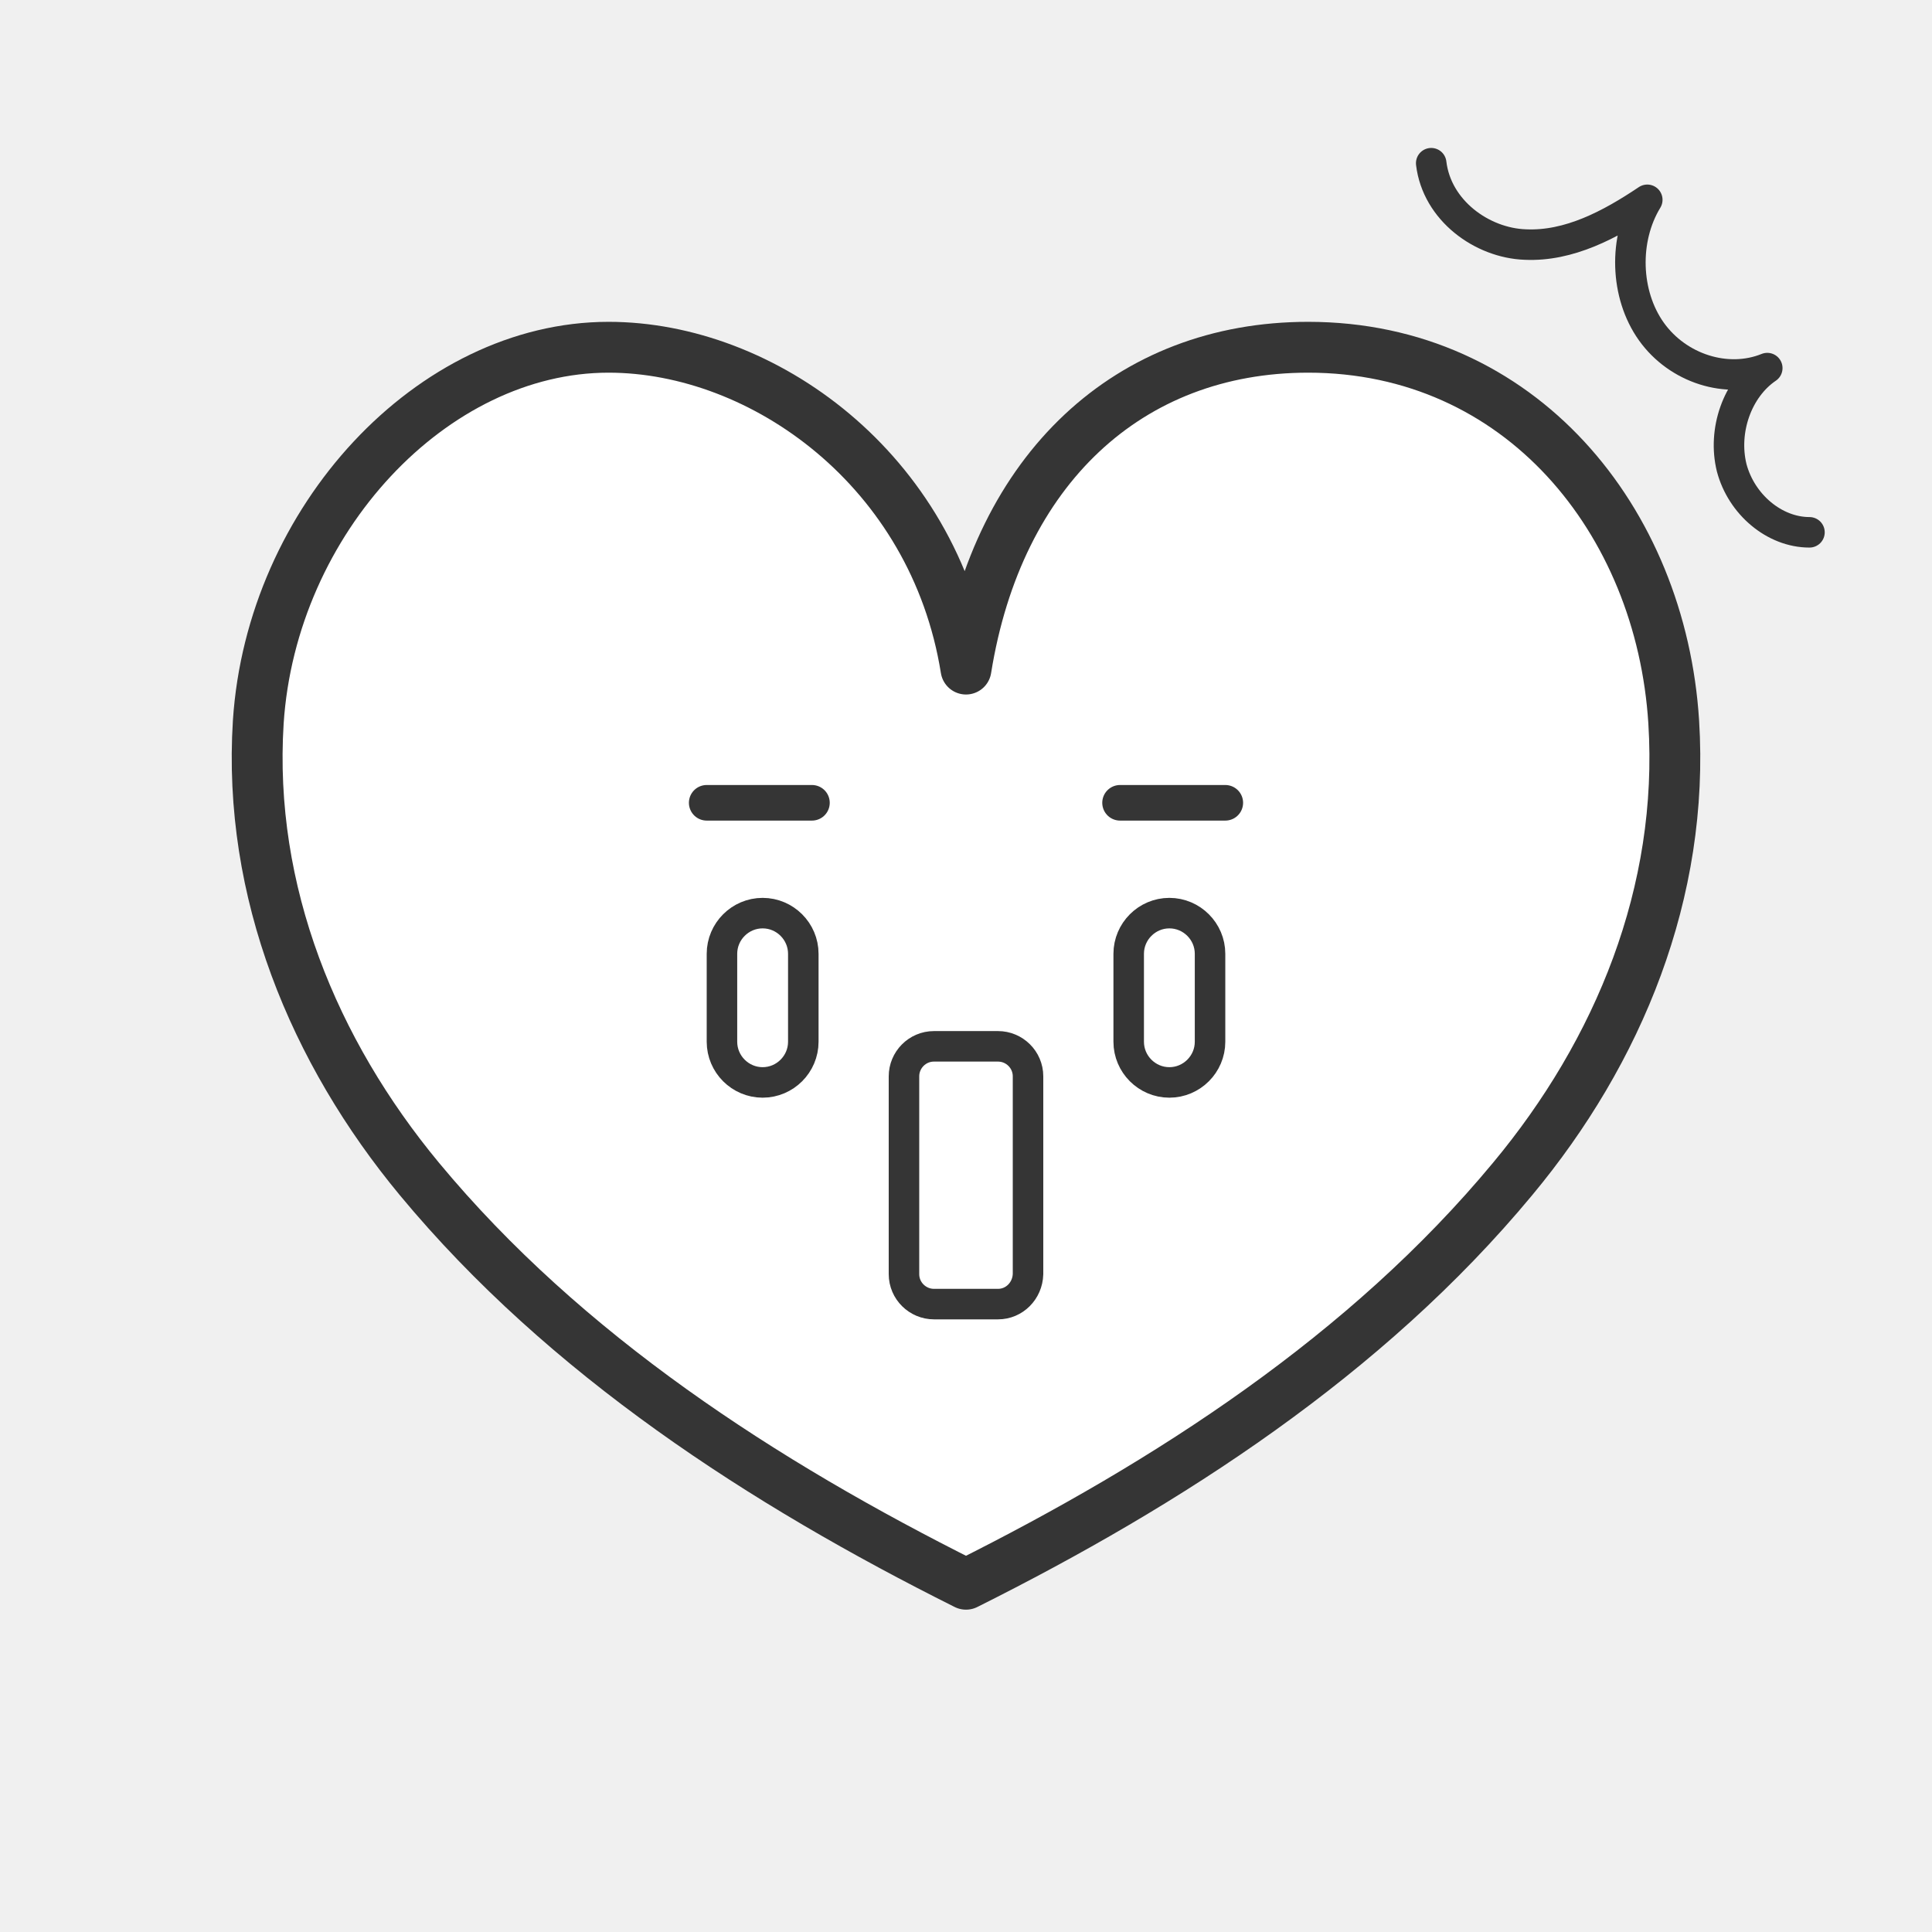
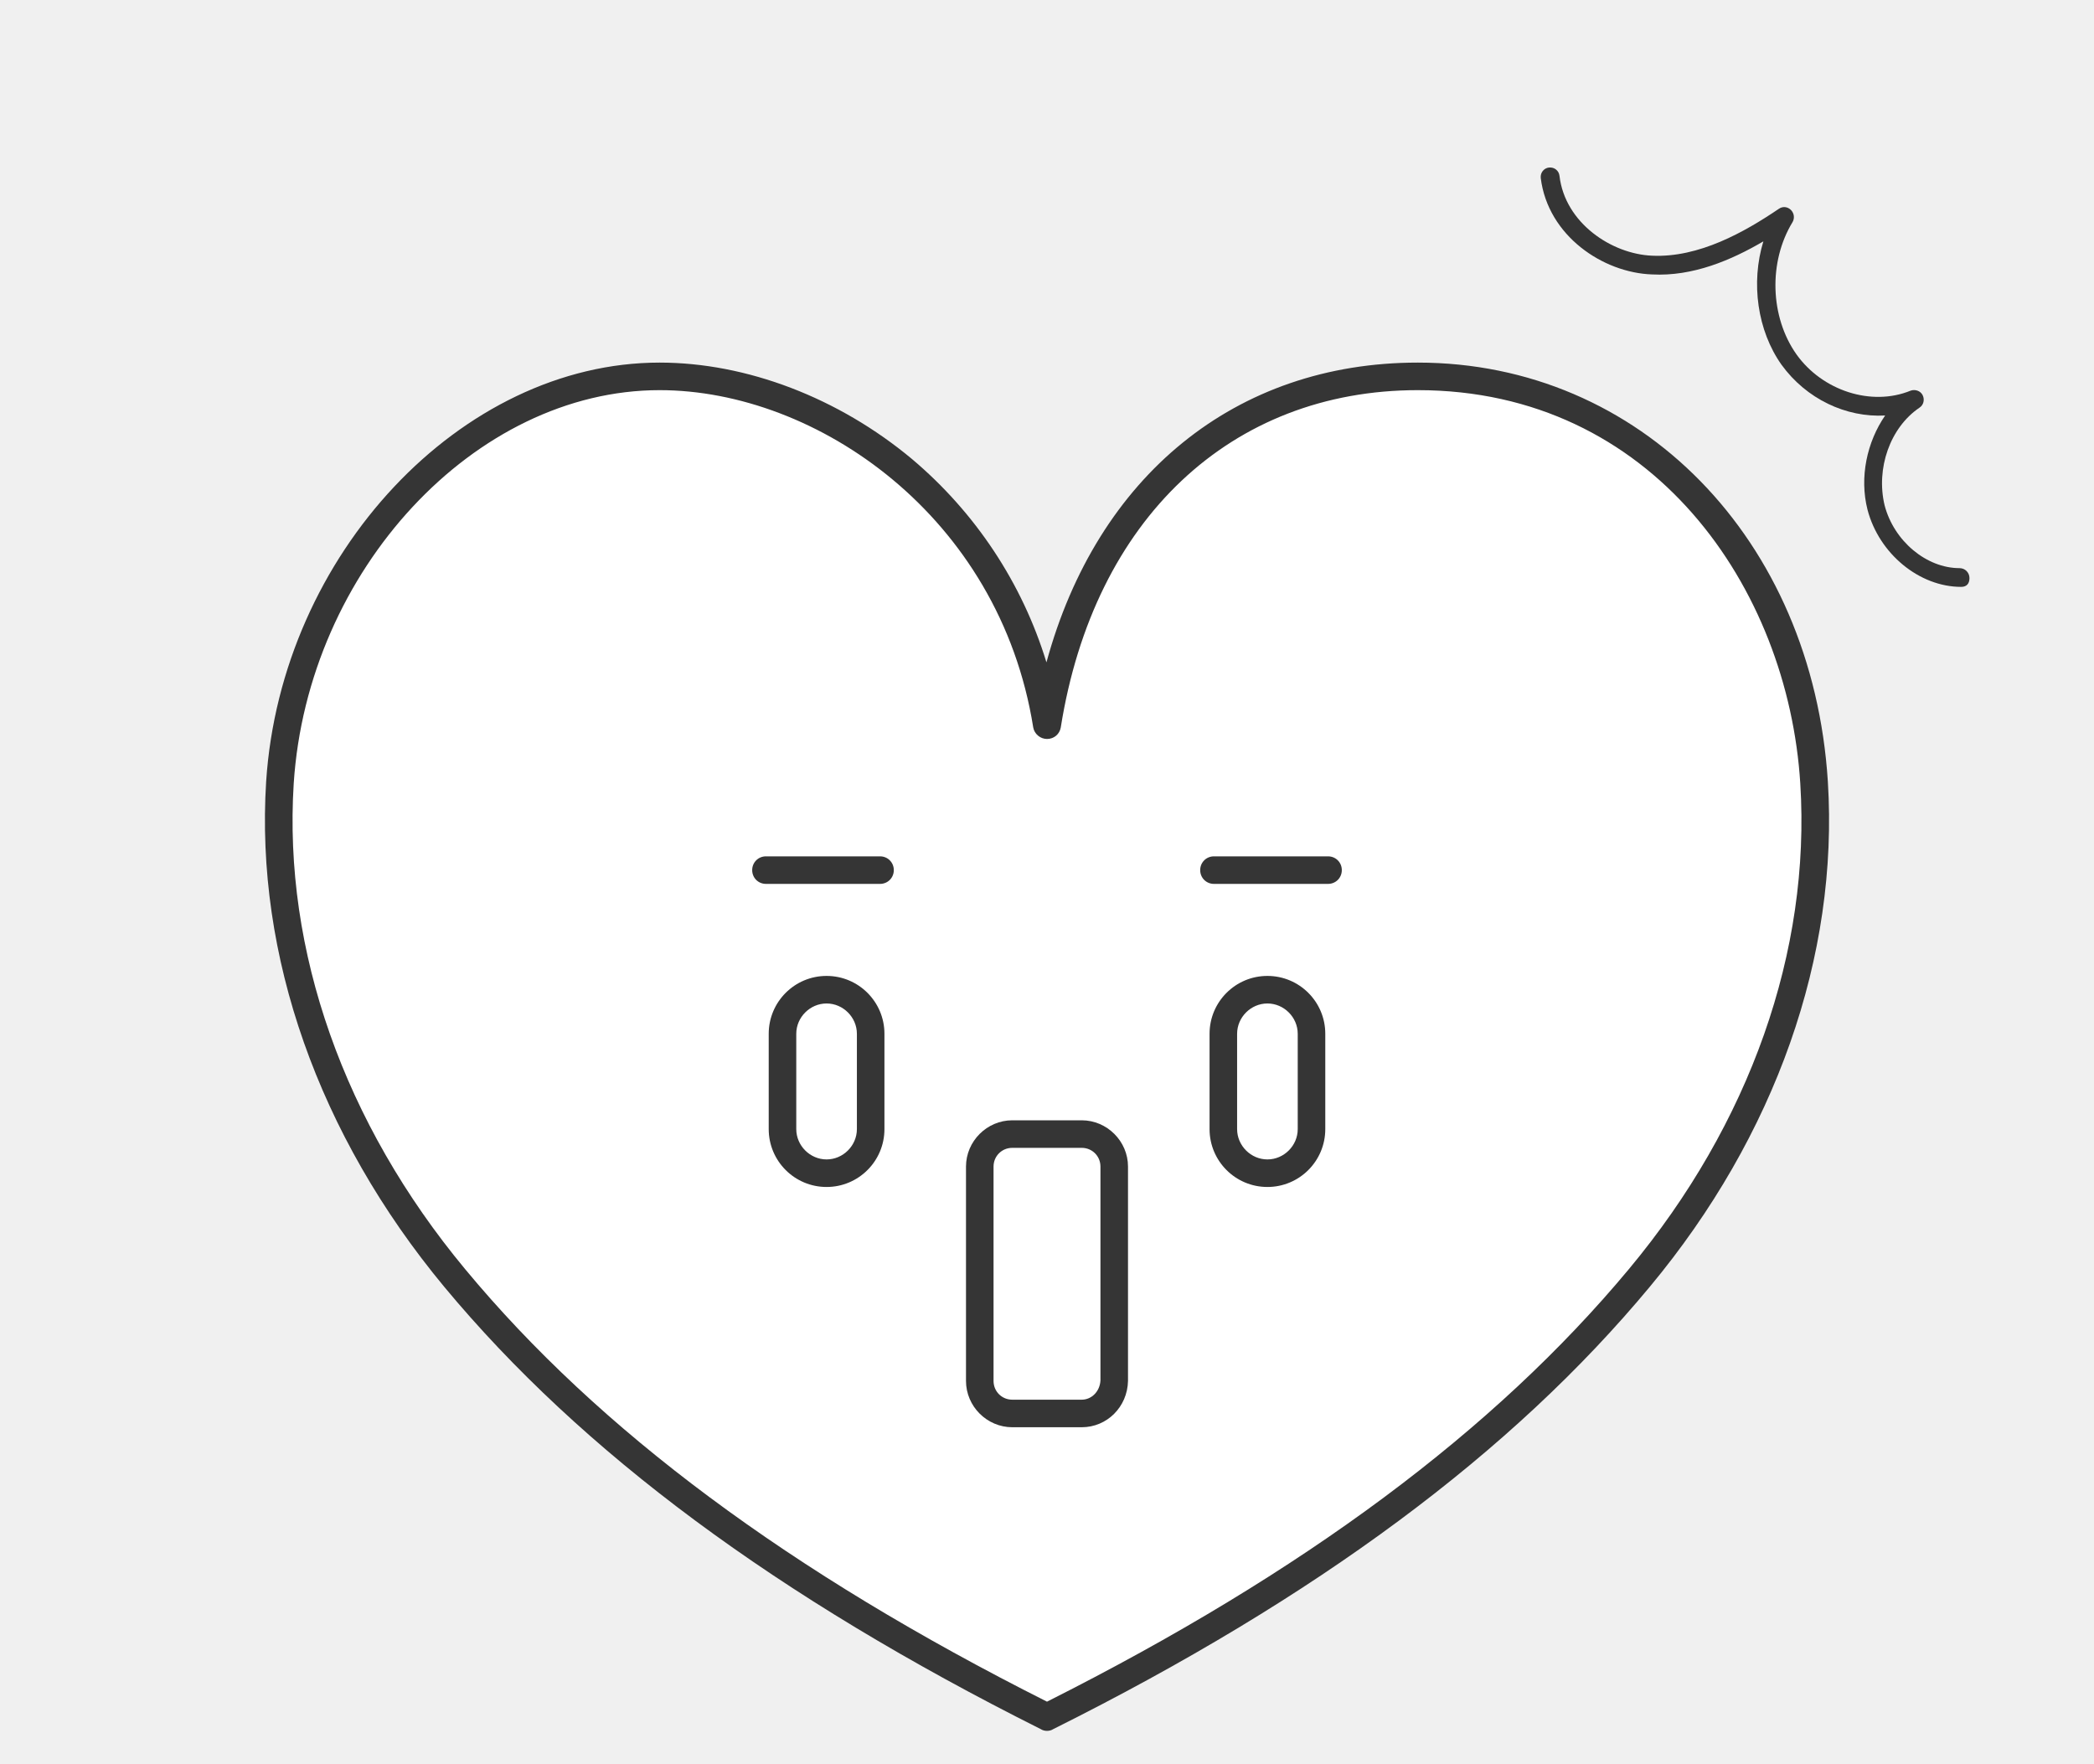
- <svg xmlns="http://www.w3.org/2000/svg" version="1.1" id="레이어_1" x="0px" y="0px" viewBox="0 0 380 380" style="enable-background:new 0 0 380 380;" xml:space="preserve">
+ <svg xmlns="http://www.w3.org/2000/svg" version="1.1" id="레이어_1" x="0px" y="0px" viewBox="0 0 380 320" style="enable-background:new 0 0 380 320;" xml:space="preserve">
  <style type="text/css">
- 	.st0{fill:#FFFFFF;stroke:#353535;stroke-width:10;stroke-linecap:round;stroke-linejoin:round;stroke-miterlimit:10;}
- 	.st1{fill:none;stroke:#353535;stroke-width:6;stroke-miterlimit:10;}
- 	.st2{fill:none;stroke:#353535;stroke-width:7;stroke-linecap:round;stroke-linejoin:round;stroke-miterlimit:10;}
- 	.st3{fill:none;stroke:#353535;stroke-width:6;stroke-linecap:round;stroke-linejoin:round;stroke-miterlimit:10;}
+ 	.st0{fill:#FFFFFF;}
+ 	.st1{fill:#353535;}
</style>
  <g>
-     <path class="st0" d="M190,311.6c39.8-19.9,78.8-45.1,107.5-79.7c20.9-25.1,33.8-56.4,31.7-89.9c-2.5-39.7-30.2-73.7-71.9-73.7   c-35.3,0-61,24-67.3,63.3c-6.3-39.3-40-63.3-70.3-63.3c-34.7,0-66.3,34-68.9,73.7c-2.1,33.4,10.9,64.8,31.7,89.9   C111.2,266.5,150.2,291.7,190,311.6z" />
-     <path class="st1" d="M150,212.9L150,212.9c-4.4,0-8-3.6-8-8v-17.3c0-4.4,3.6-8,8-8h0c4.4,0,8,3.6,8,8v17.3   C158,209.3,154.4,212.9,150,212.9z" />
-     <path class="st1" d="M230,212.9L230,212.9c-4.4,0-8-3.6-8-8v-17.3c0-4.4,3.6-8,8-8h0c4.4,0,8,3.6,8,8v17.3   C238,209.3,234.4,212.9,230,212.9z" />
-     <line class="st2" x1="139" y1="157.9" x2="159.7" y2="157.9" />
-     <line class="st2" x1="241" y1="157.9" x2="220.3" y2="157.9" />
-     <path class="st1" d="M196.3,256.5h-12.6c-3.2,0-5.9-2.6-5.9-5.9v-38.9c0-3.2,2.6-5.9,5.9-5.9h12.6c3.2,0,5.9,2.6,5.9,5.9v38.9   C202.1,253.9,199.5,256.5,196.3,256.5z" />
+     <g>
+       <path class="st0" d="M190,311.6c39.8-19.9,78.8-45.1,107.5-79.7c20.9-25.1,33.8-56.4,31.7-89.9c-2.5-39.7-30.2-73.7-71.9-73.7    c-35.3,0-61,24-67.3,63.3c-6.3-39.3-40-63.3-70.3-63.3c-34.7,0-66.3,34-68.9,73.7c-2.1,33.4,10.9,64.8,31.7,89.9    C111.2,266.5,150.2,291.7,190,311.6z" />
+       <path class="st1" d="M190,314.1c-0.4,0-0.8-0.1-1.1-0.3c-47.9-24-83.3-50.2-108.3-80.3c-22.8-27.5-34.3-60.1-32.3-91.7    c2.7-41.2,35.4-76,71.4-76c15.8,0,32.5,6.4,45.8,17.5c11.5,9.7,20,22.5,24.4,36.9c9.2-33.8,34.3-54.4,67.4-54.4    c40.3,0,71.6,32,74.4,76c2,31.7-9.5,64.3-32.3,91.7c-25,30.1-60.4,56.4-108.3,80.3C190.8,314,190.4,314.1,190,314.1z M119.7,70.8    c-33.5,0-63.9,32.7-66.4,71.4c-1.9,30.3,9.1,61.6,31.1,88.1c24.3,29.3,58.9,55,105.6,78.5c46.7-23.5,81.2-49.2,105.6-78.5    c22-26.4,33-57.7,31.1-88.1c-2.2-35.5-26.8-71.4-69.4-71.4c-33.9,0-58.8,23.4-64.8,61.2c-0.2,1.2-1.2,2.1-2.5,2.1    c-1.2,0-2.3-0.9-2.5-2.1C181.4,93.7,148.2,70.8,119.7,70.8z" />
+     </g>
+     <g>
+       <path class="st1" d="M150,215.4c-5.8,0-10.5-4.7-10.5-10.5v-17.3c0-5.8,4.7-10.5,10.5-10.5s10.5,4.7,10.5,10.5v17.3    C160.5,210.7,155.8,215.4,150,215.4z M150,182.1c-3,0-5.5,2.5-5.5,5.5v17.3c0,3,2.5,5.5,5.5,5.5s5.5-2.5,5.5-5.5v-17.3    C155.5,184.6,153,182.1,150,182.1z" />
+     </g>
+     <g>
+       <path class="st1" d="M230,215.4c-5.8,0-10.5-4.7-10.5-10.5v-17.3c0-5.8,4.7-10.5,10.5-10.5s10.5,4.7,10.5,10.5v17.3    C240.5,210.7,235.8,215.4,230,215.4z M230,182.1c-3,0-5.5,2.5-5.5,5.5v17.3c0,3,2.5,5.5,5.5,5.5s5.5-2.5,5.5-5.5v-17.3    C235.5,184.6,233,182.1,230,182.1z" />
+     </g>
+     <g>
+       <path class="st1" d="M159.7,160.4H139c-1.4,0-2.5-1.1-2.5-2.5s1.1-2.5,2.5-2.5h20.7c1.4,0,2.5,1.1,2.5,2.5    S161.1,160.4,159.7,160.4z" />
+     </g>
+     <g>
+       <path class="st1" d="M241,160.4h-20.7c-1.4,0-2.5-1.1-2.5-2.5s1.1-2.5,2.5-2.5H241c1.4,0,2.5,1.1,2.5,2.5S242.4,160.4,241,160.4z" />
+     </g>
+     <g>
+       <path class="st1" d="M196.3,259h-12.6c-4.6,0-8.4-3.8-8.4-8.4v-38.9c0-4.6,3.8-8.4,8.4-8.4h12.6c4.6,0,8.4,3.8,8.4,8.4v38.9    C204.6,255.3,200.9,259,196.3,259z M183.7,208.3c-1.9,0-3.4,1.5-3.4,3.4v38.9c0,1.9,1.5,3.4,3.4,3.4h12.6c1.8,0,3.3-1.5,3.4-3.5    l0-38.8c0-1.9-1.5-3.4-3.4-3.4H183.7z" />
+     </g>
  </g>
-   <path class="st3" d="M281.5,32.1c1.1,9.3,10,15.7,18.5,16c8.6,0.4,16.7-3.9,24-8.8c-4.7,7.7-4.4,18.6,0.8,25.9s14.9,10.4,22.8,7.2  c-5.9,4-8.8,12.3-7,19.6c1.9,7.2,8.4,12.7,15.3,12.7" />
+   <g>
+     <path class="st1" d="M355.9,106.5c-7.6,0-14.9-6-17-14c-1.5-5.9-0.1-12.3,3.2-17.1c-7.1,0.4-14.3-3-18.8-9.2   c-4.4-6.2-5.6-14.9-3.3-22.4c-5.8,3.4-12.8,6.4-20.2,6c-8.9-0.3-18.9-7-20.2-17.5c-0.1-1,0.6-1.8,1.5-1.9c1-0.1,1.8,0.6,1.9,1.5   c1,8.6,9.5,14.2,16.8,14.5c8.5,0.4,16.8-4.3,23-8.5c0.7-0.5,1.6-0.4,2.2,0.2c0.6,0.6,0.7,1.5,0.3,2.2c-4.4,7.2-4.1,17.2,0.7,24   c4.7,6.6,13.6,9.5,20.7,6.6c0.8-0.3,1.8,0,2.2,0.8c0.4,0.8,0.2,1.8-0.6,2.3c-5.3,3.6-7.9,11-6.3,17.7c1.7,6.5,7.6,11.4,13.6,11.4   c1,0,1.8,0.8,1.8,1.8S356.9,106.5,355.9,106.5z" />
+   </g>
</svg>
